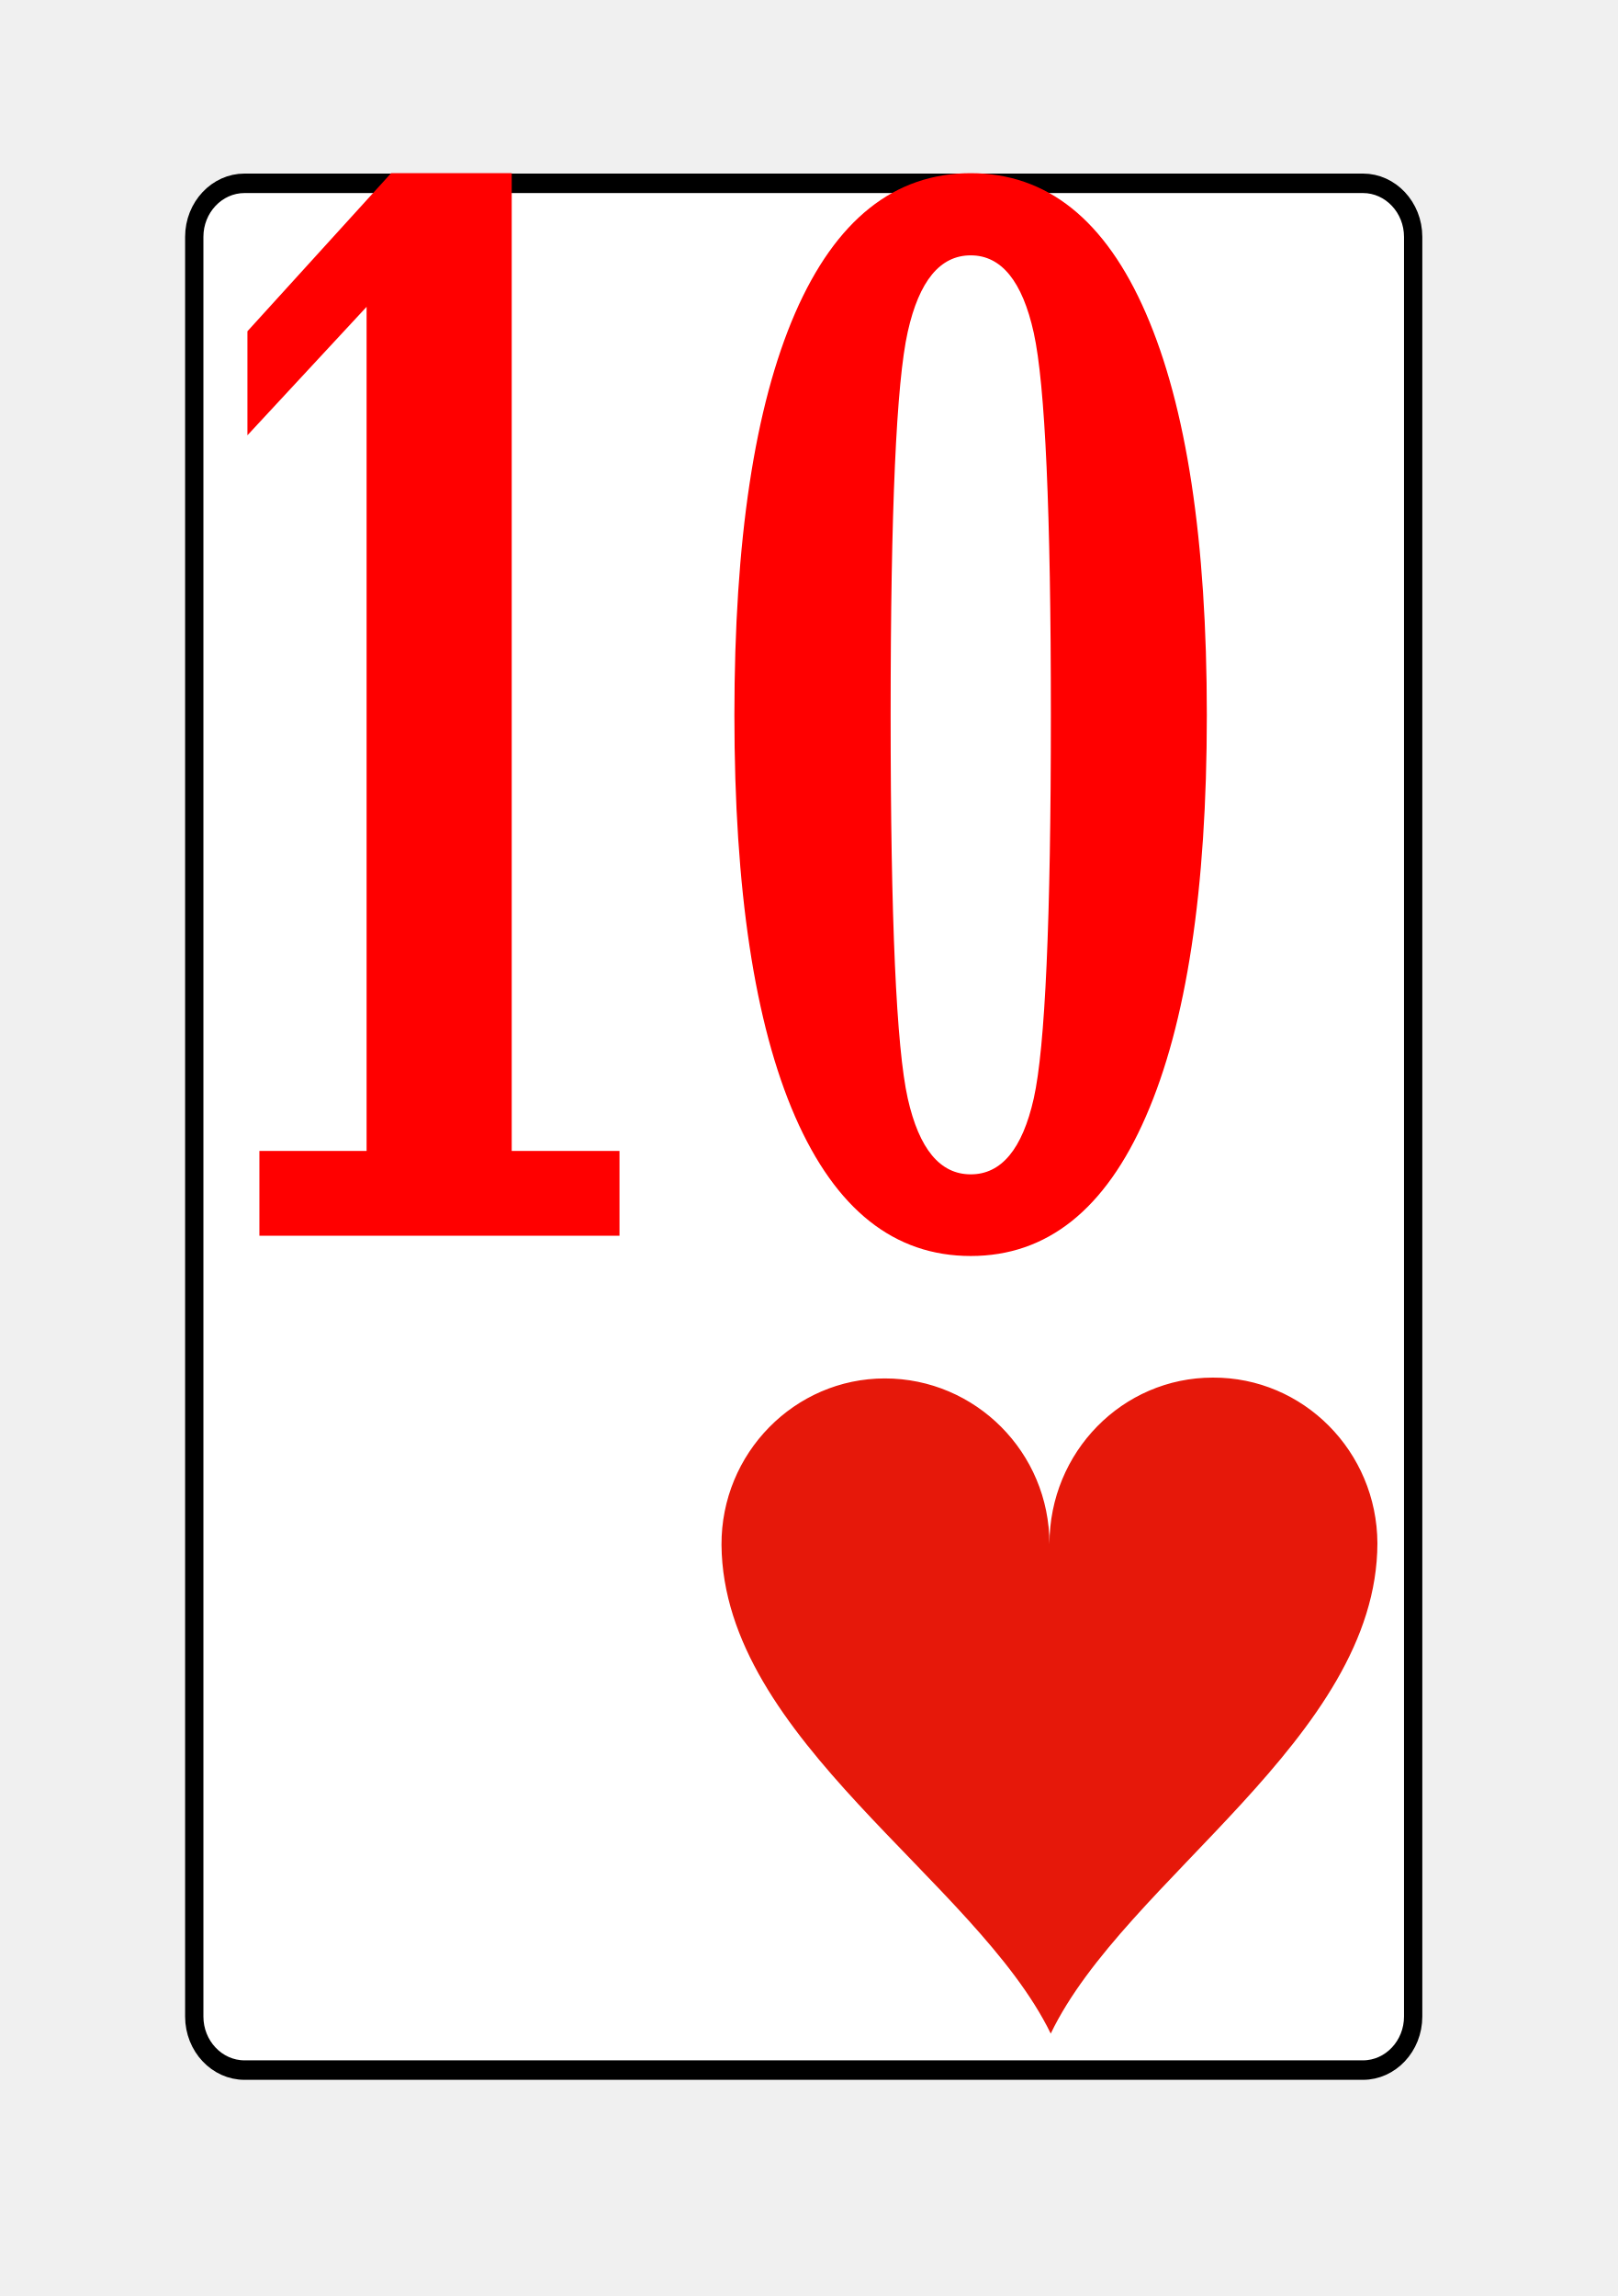
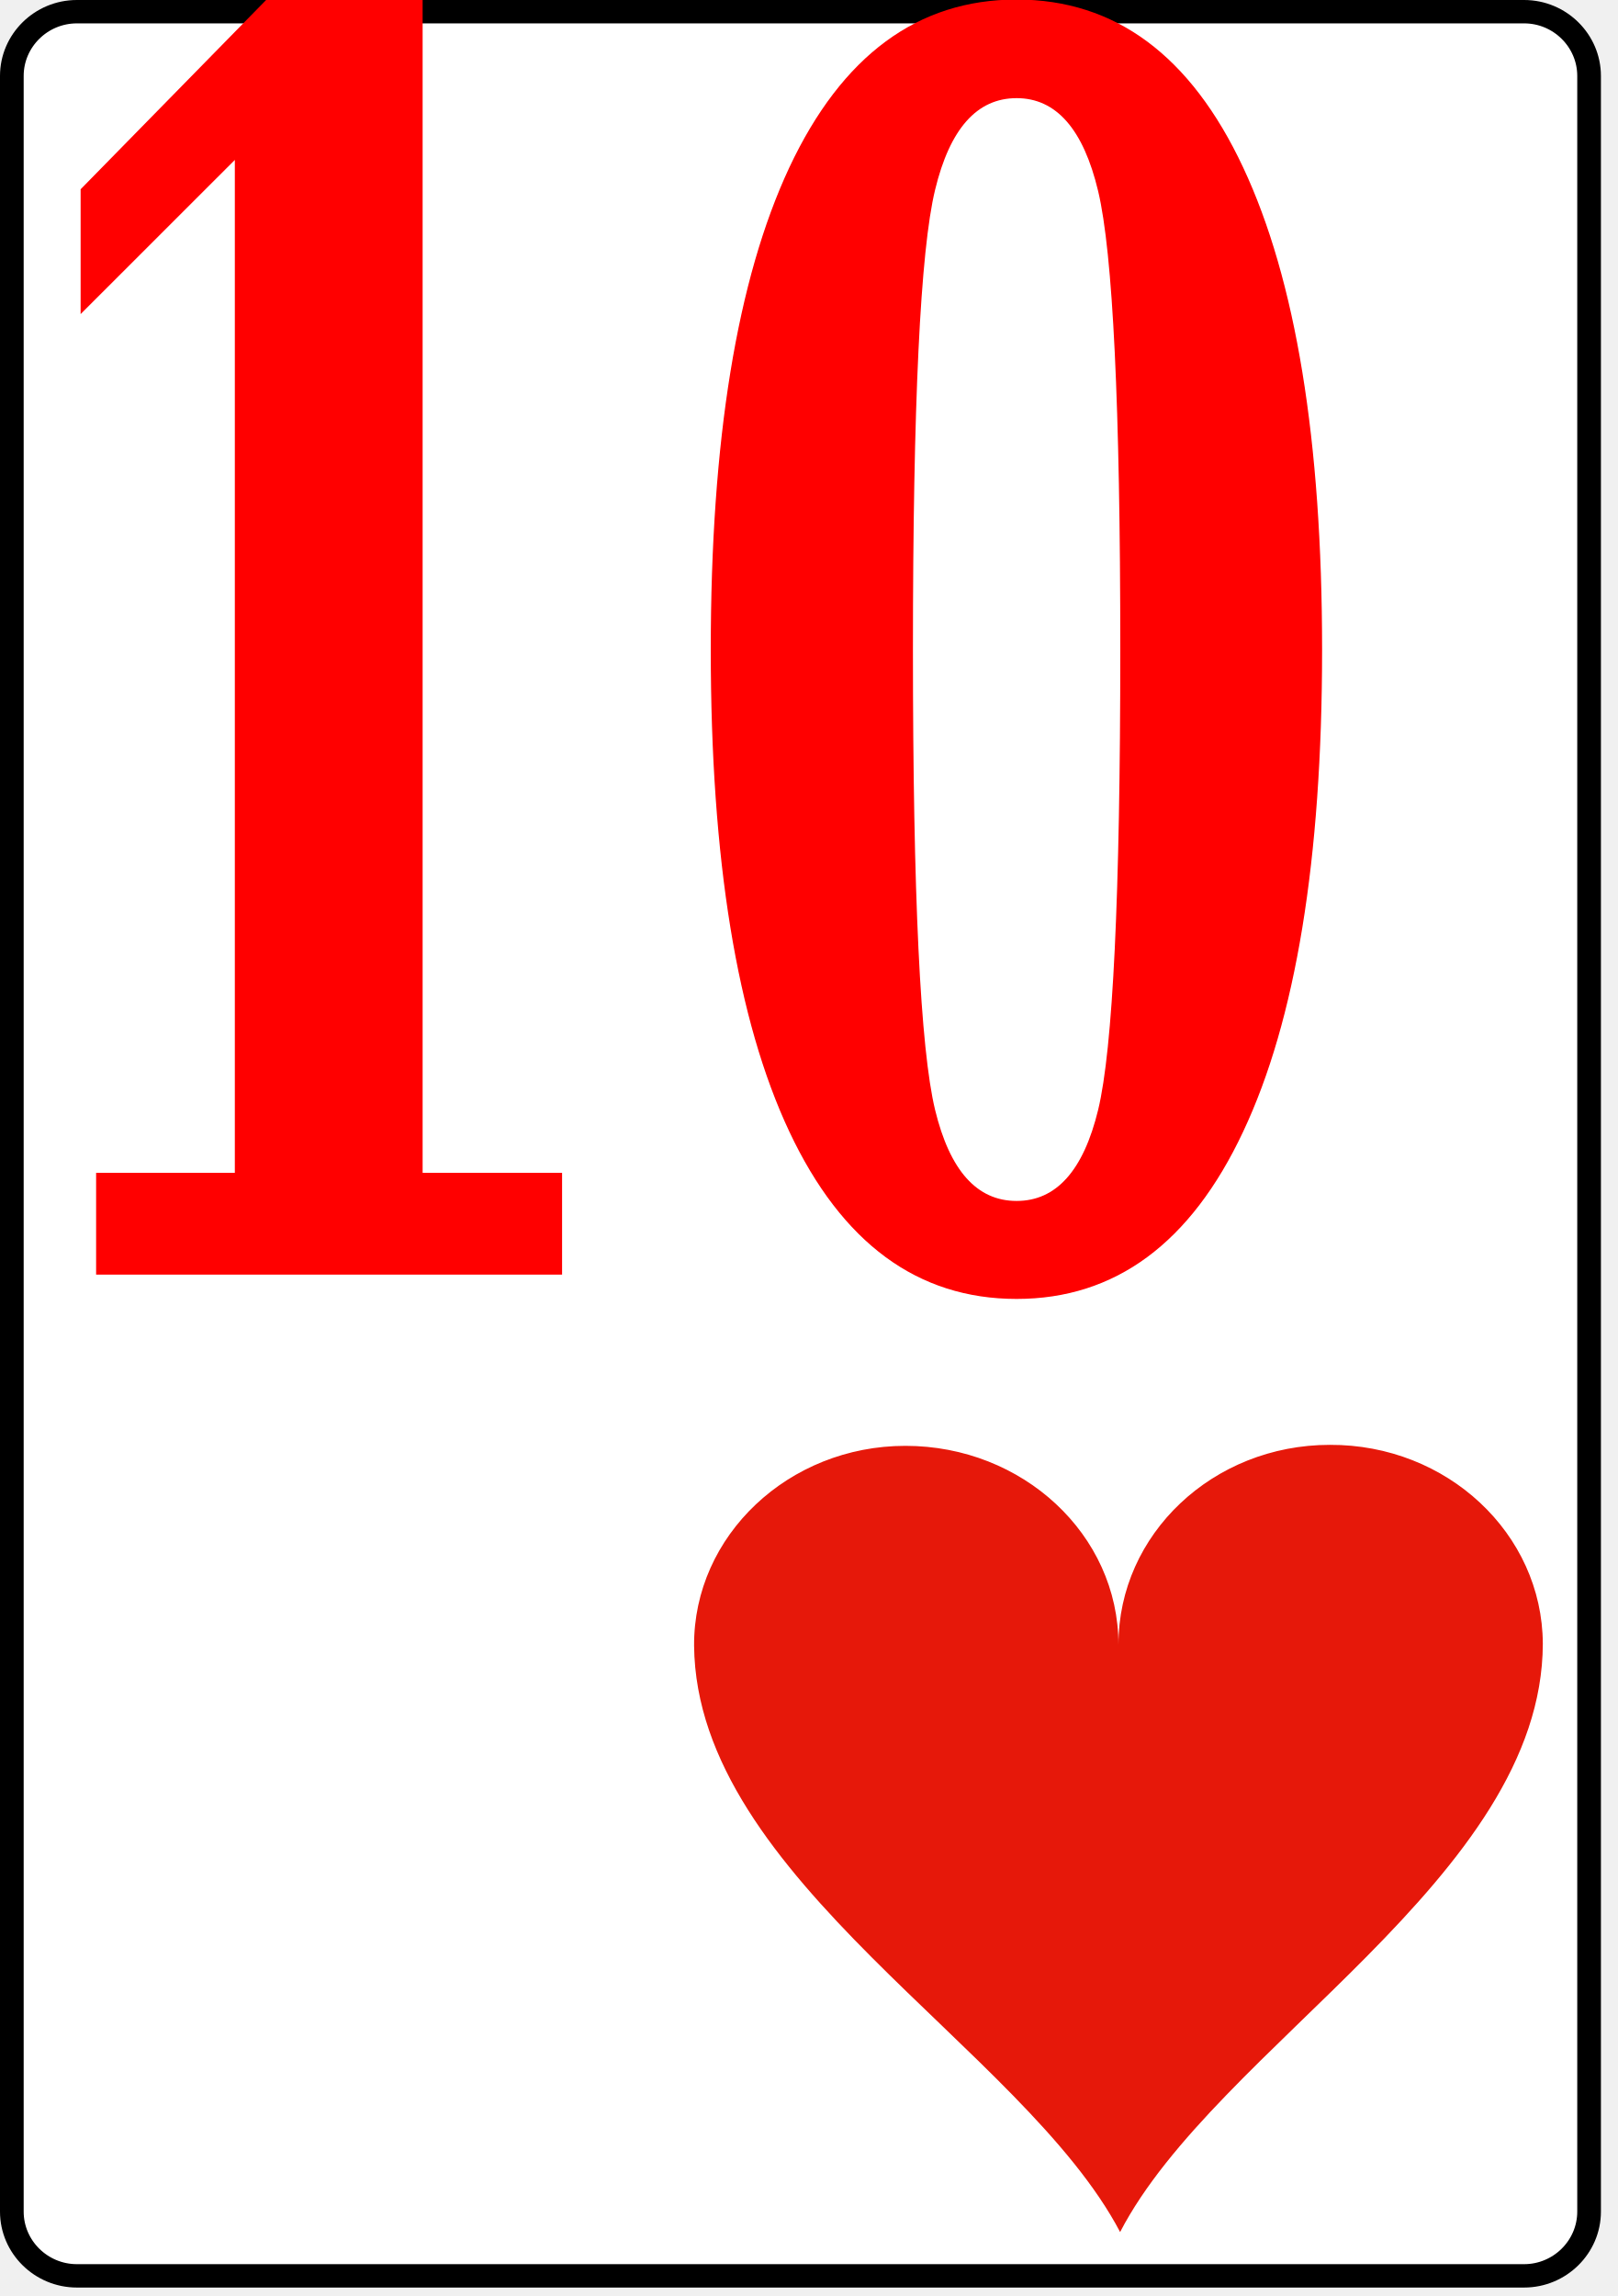
- <svg xmlns="http://www.w3.org/2000/svg" width="74mm" height="105mm" viewBox="0 0 74 105" version="1.1" id="svg1">
+ <svg xmlns="http://www.w3.org/2000/svg" width="74" height="105" viewBox="0 0 19.579 27.781" version="1.1" id="svg1">
  <defs id="defs1" />
  <g id="club" transform="translate(-81.85335,-116.0215)">
-     <g id="rect" transform="matrix(0.3346855,0,0,0.3563469,90.73838,208.2422)">
+     <g id="rect" transform="matrix(0.1145846,0,0,0.1131401,81.99658,142.7814)">
      <path style="fill:#ffffff;stroke:#000000;stroke-width:2.5" d="m 0,0 c 0,3.78 3.09,6.87 6.87,6.87 h 152.845 c 3.77,0 6.86,-3.09 6.86,-6.87 v -228.4 c 0,-3.78 -3.09,-6.87 -6.86,-6.87 H 6.87 c -3.78,0 -6.87,3.09 -6.87,6.87 z" id="path1" />
    </g>
-     <g id="number" transform="matrix(1.4784,0,0,1.439554,88.78793,172.5328)" style="fill:#ff0000">
+     <g id="number" transform="matrix(0.5061526,0,0,0.4570581,81.32882,131.4437)" style="fill:#ff0000">
      <text transform="scale(0.56453,1.05741)" font-family="'Bitstream Vera Serif'" font-weight="bold" font-size="43px" id="10" style="fill:#ff0000">10</text>
    </g>
-     <g id="use825" transform="matrix(-1.955666,0,0,-1.889164,129.8534,194.0215)">
+     <g id="use825" transform="matrix(-0.6695518,0,0,-0.5998092,95.38819,138.2663)">
      <path style="fill:#e6180a" d="m -7.67,3.93 c 0.01,-4.71 5.91,-8.14 7.64,-11.87 1.75,3.72 7.66,7.12 7.7,11.83 C 7.68,6.11 5.96,7.92 3.85,7.92 1.73,7.92 0,6.13 0,3.91 0,6.14 -1.71,7.94 -3.82,7.94 -5.94,7.95 -7.66,6.15 -7.67,3.93 Z" id="path3" />
    </g>
  </g>
</svg>
